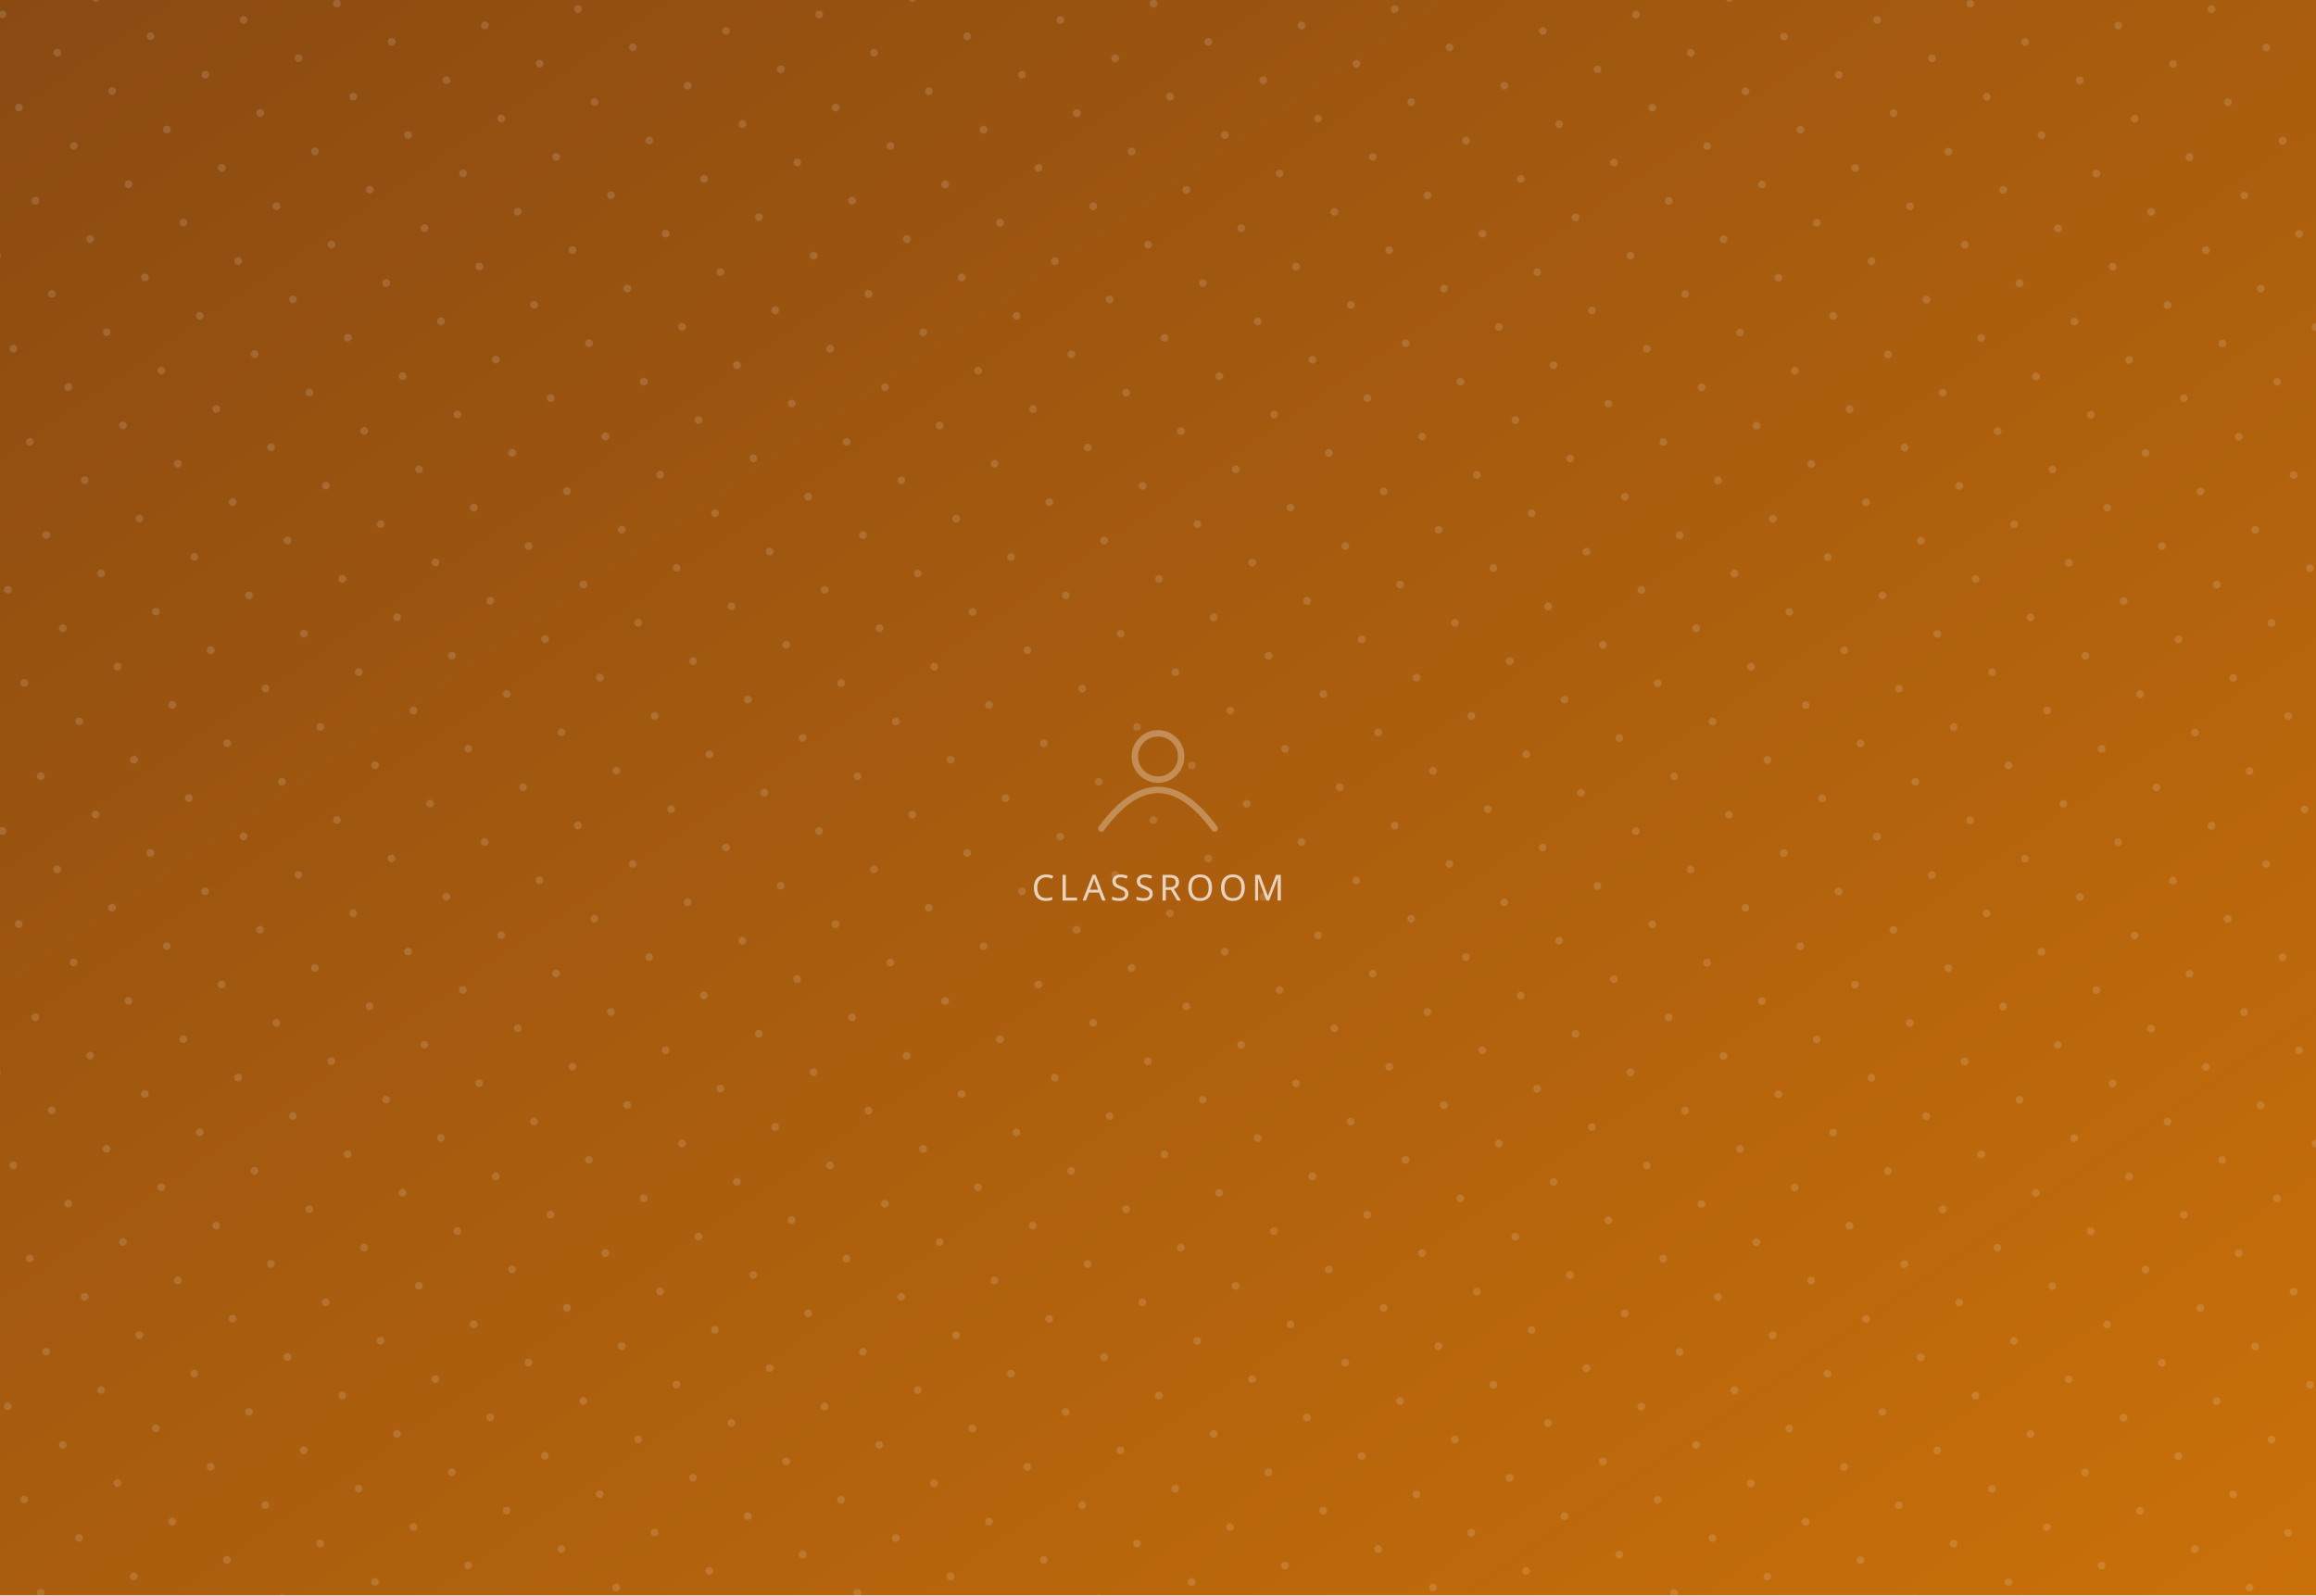
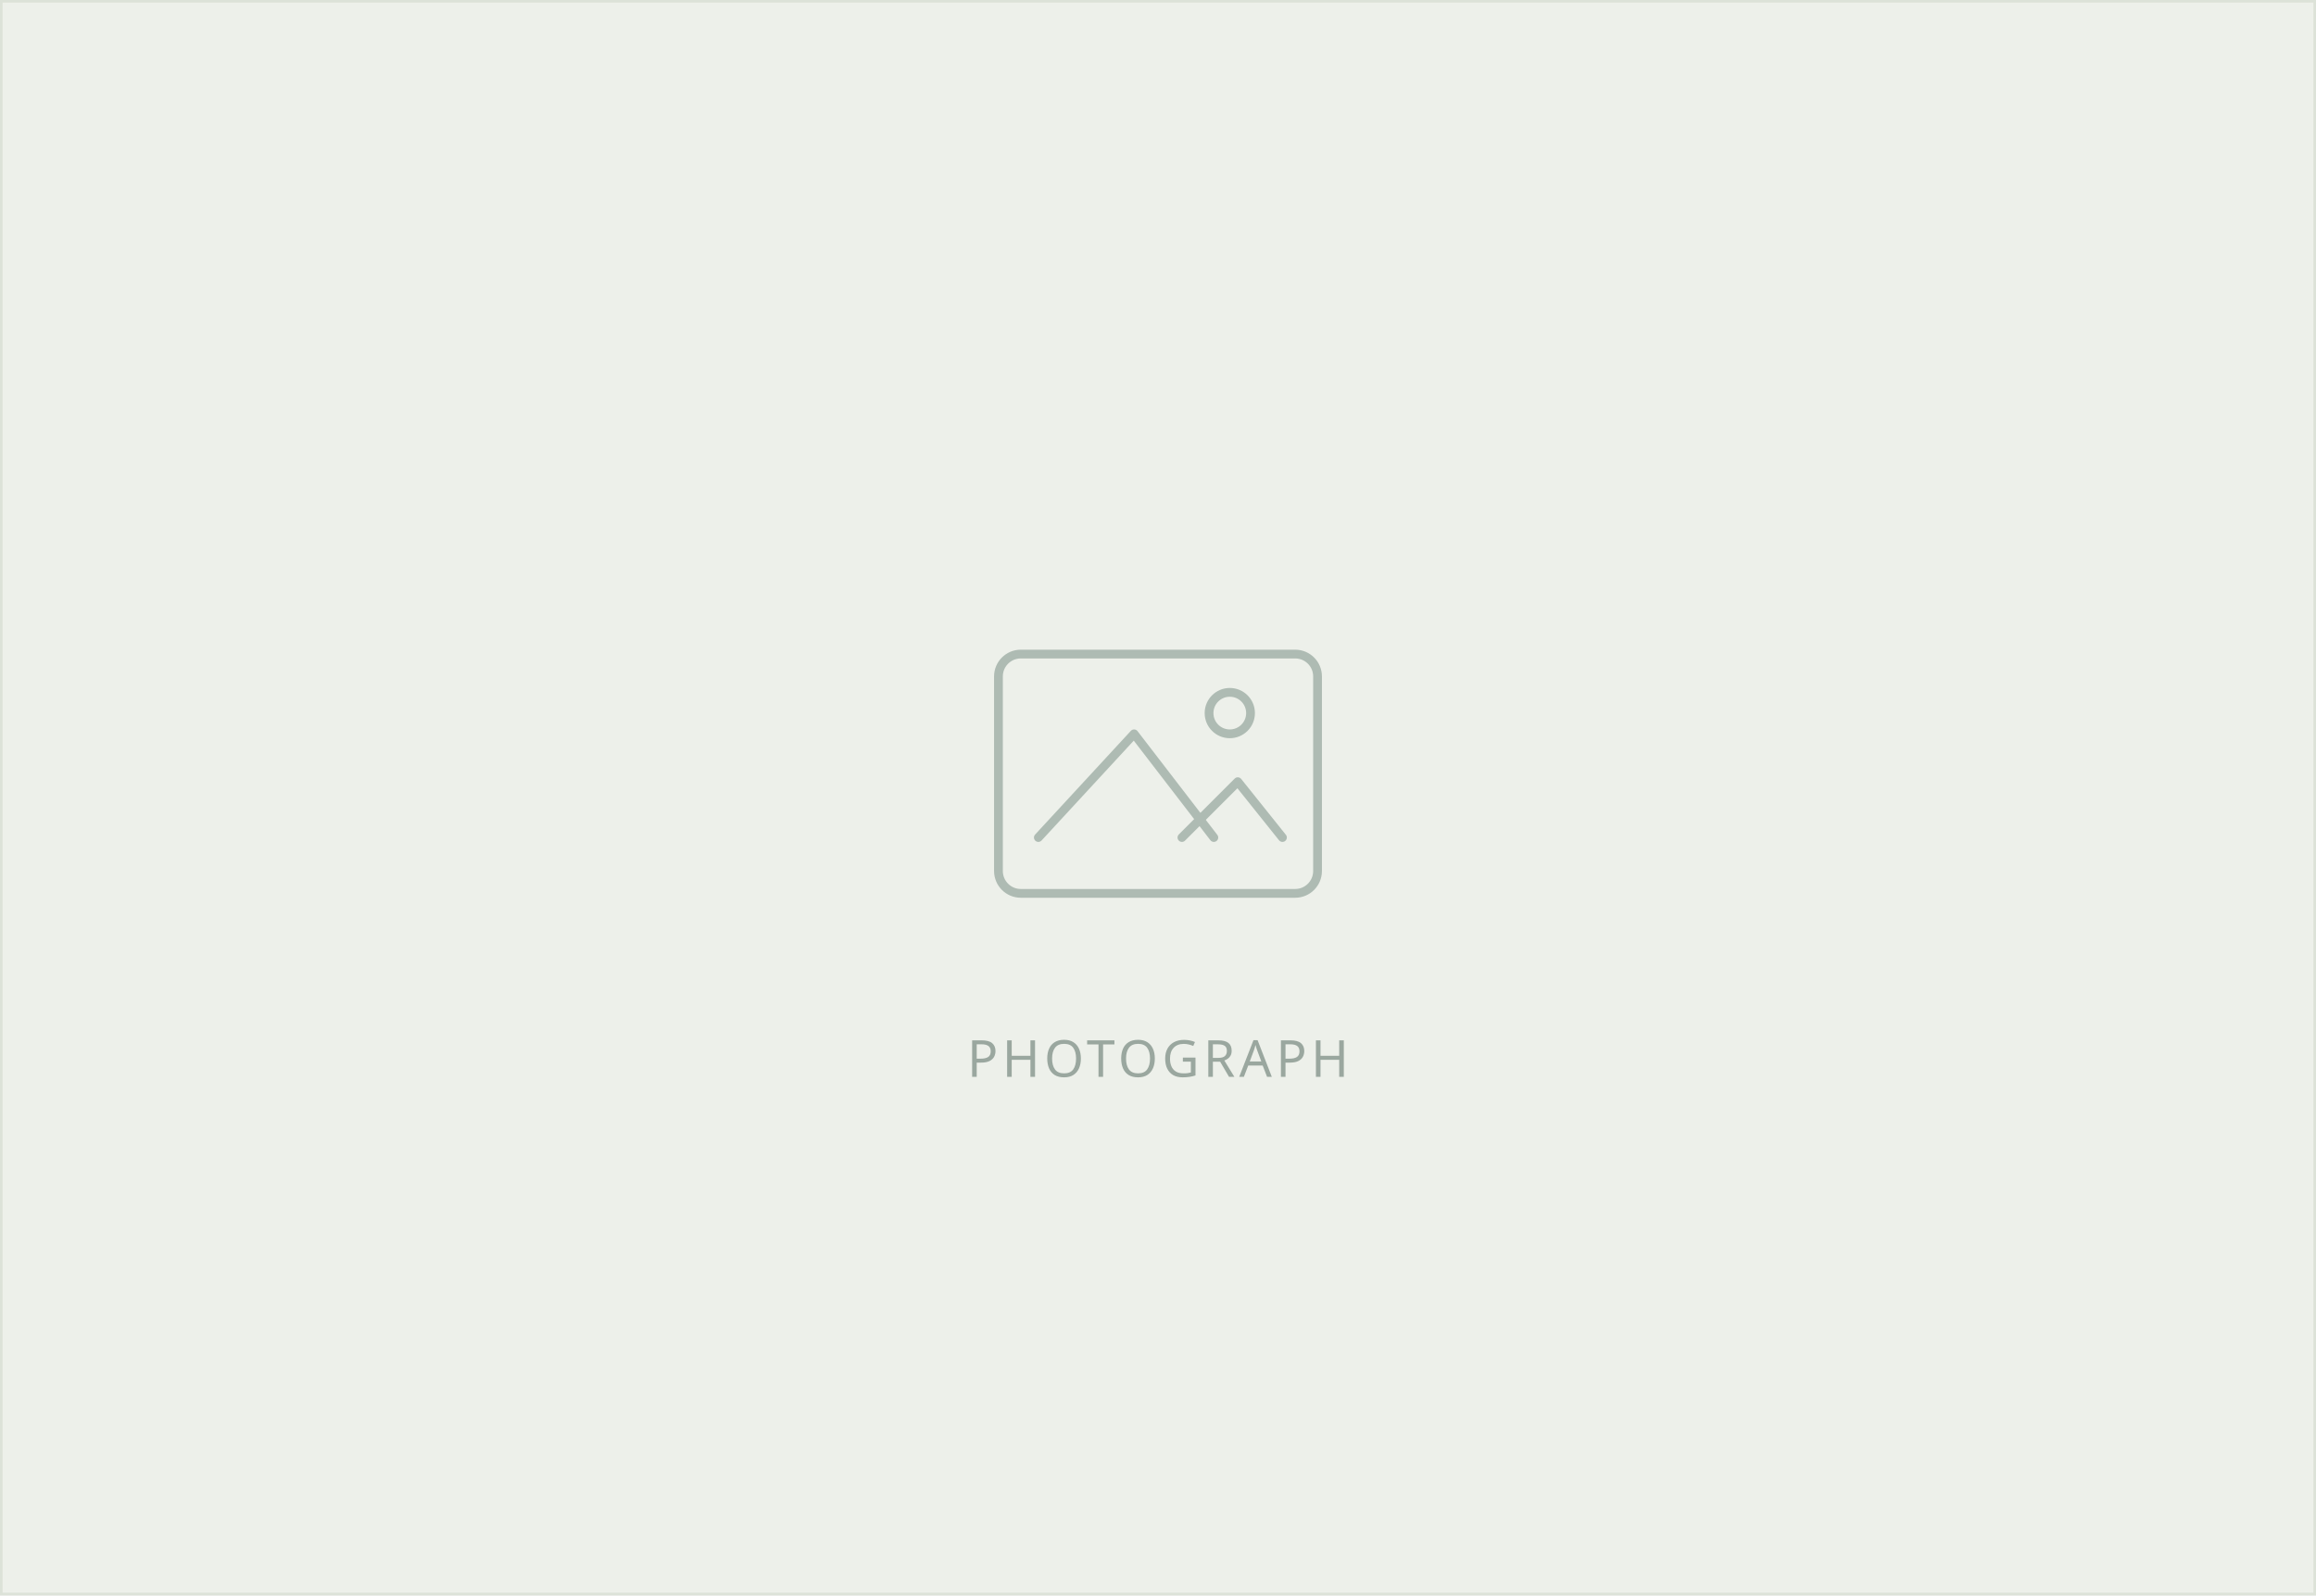
- <svg xmlns="http://www.w3.org/2000/svg" viewBox="0 0 900 620" width="900" height="620" role="img" aria-label="Classroom">
-   <defs>
-     <linearGradient id="g1" x1="0" y1="0" x2="1" y2="1">
-       <stop offset="0" stop-color="#8A4A12" />
-       <stop offset="1" stop-color="#C9700A" />
-     </linearGradient>
-     <pattern id="p1" width="26" height="26" patternUnits="userSpaceOnUse" patternTransform="rotate(35)">
-       <circle cx="4" cy="4" r="1.5" fill="#fff" opacity=".14" />
-     </pattern>
-   </defs>
-   <rect width="900" height="620" fill="url(#g1)" />
-   <rect width="900" height="620" fill="url(#p1)" />
-   <g fill="none" stroke="#fff" stroke-opacity=".3" stroke-width="2.5" stroke-linecap="round">
-     <path d="M428.0 322.0 q22 -30 44 0" />
-     <circle cx="450.0" cy="294.0" r="9" />
+ <svg xmlns="http://www.w3.org/2000/svg" viewBox="0 0 900 620" width="900" height="620" role="img" aria-label="Photograph">
+   <rect width="900" height="620" fill="#EDF0EA" />
+   <rect x="0.5" y="0.5" width="899" height="619" fill="none" stroke="#DCE2D8" />
+   <g transform="translate(450.0, 300.7)" fill="none" stroke="#AEBBB3" stroke-width="3.41" stroke-linejoin="round" stroke-linecap="round">
+     <rect x="-62.0" y="-46.5" width="124.0" height="93.0" rx="8.68" />
+     <path d="M-46.5 24.8 L-9.3 -15.5 L21.7 24.8" />
+     <path d="M9.3 24.8 L31.0 3.1 L48.36 24.8" />
+     <circle cx="27.9" cy="-23.56" r="8.06" />
  </g>
-   <text x="450.0" y="350.0" text-anchor="middle" font-family="Archivo, Segoe UI, sans-serif" font-size="14" letter-spacing="1.8" fill="#fff" fill-opacity=".72">CLASSROOM</text>
+   <text x="450.0" y="418.5" text-anchor="middle" font-family="Archivo, Segoe UI, sans-serif" font-size="19.84" letter-spacing="1.6" fill="#9AA79F">PHOTOGRAPH</text>
</svg>
